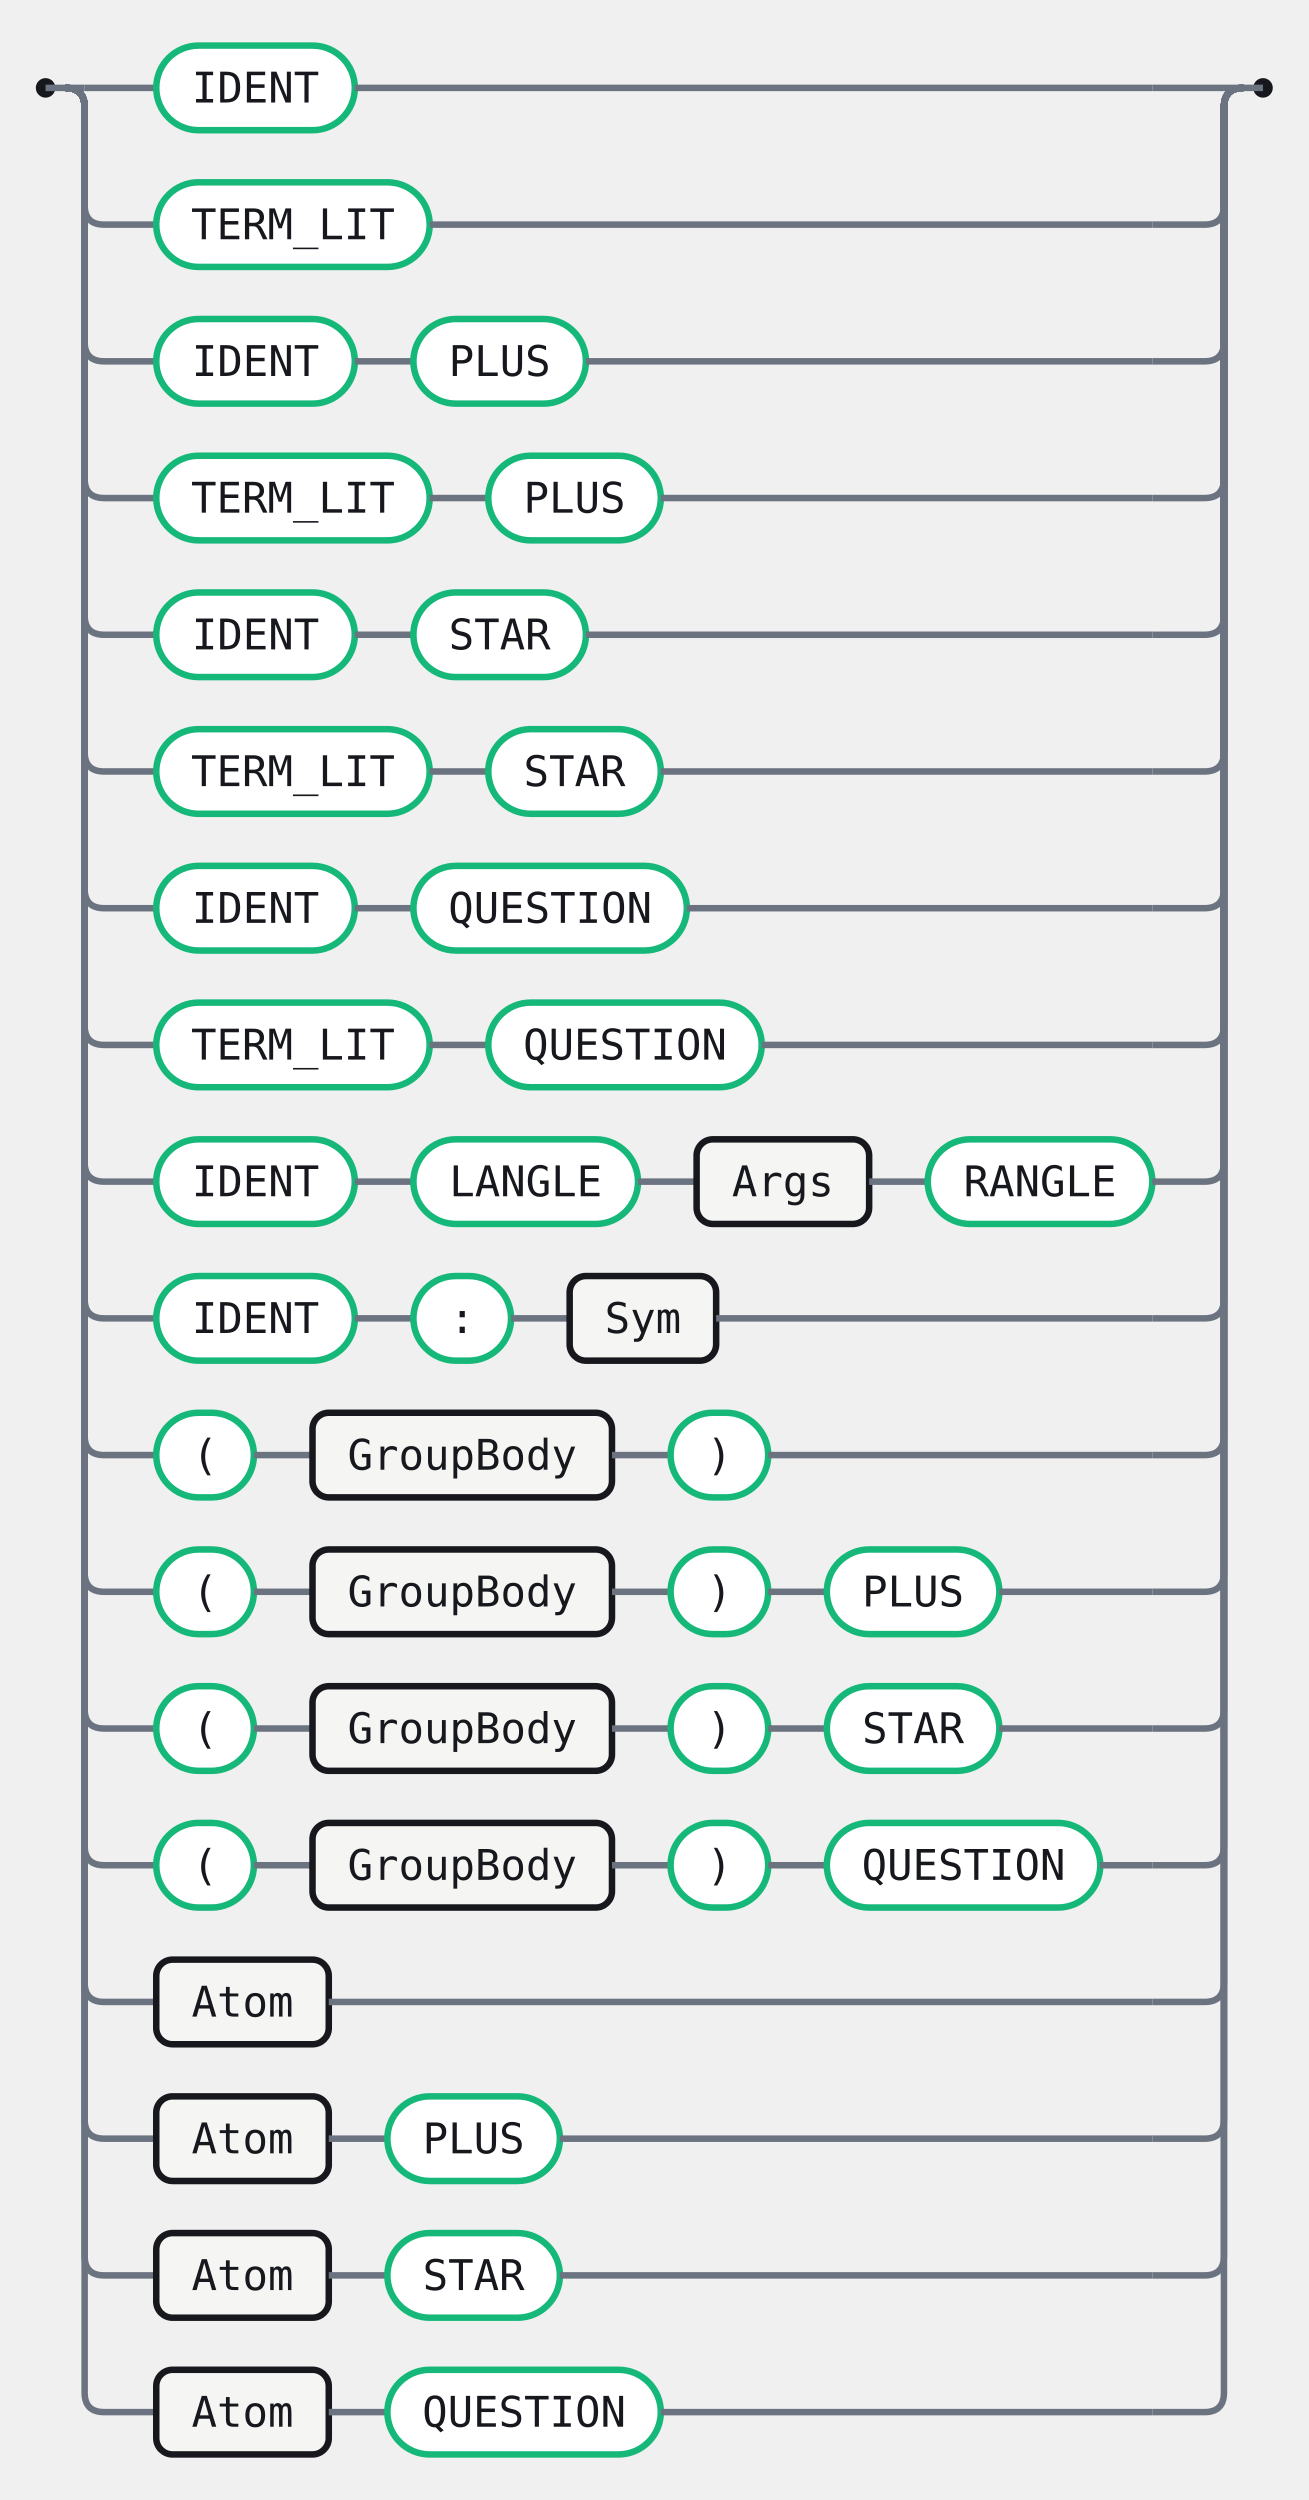
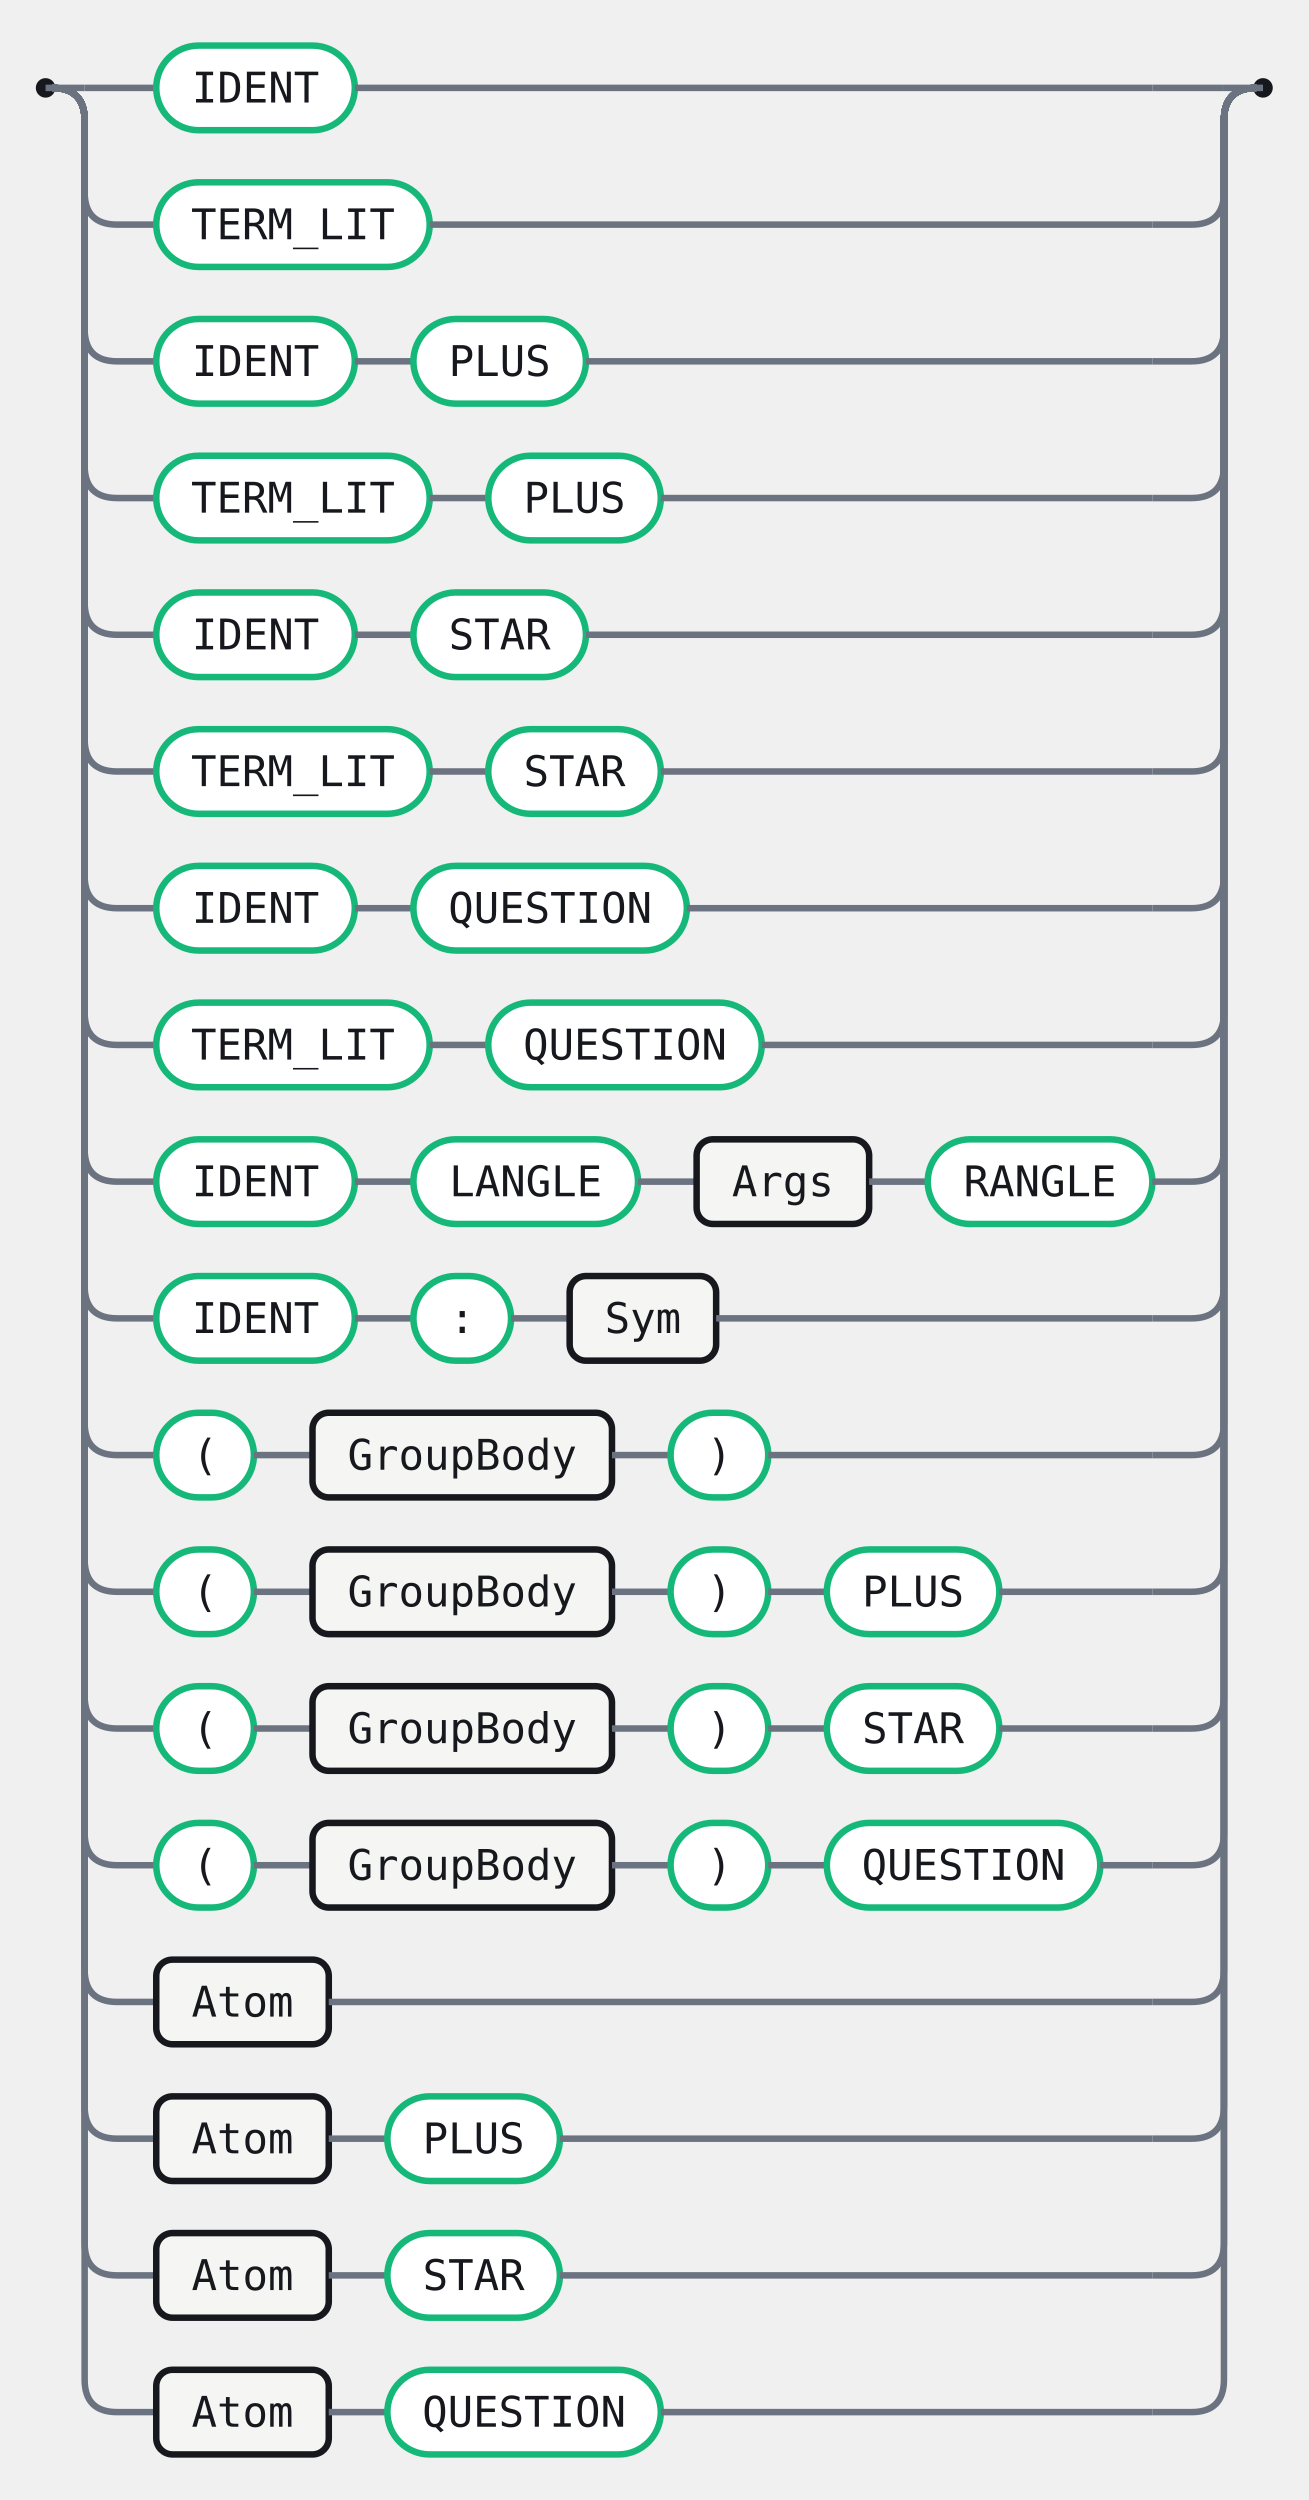
<svg xmlns="http://www.w3.org/2000/svg" width="402" height="768" viewBox="0 0 402 768" role="img" aria-label="Railroad diagram for the Sym rule">
  <style>.rr-track{fill:none;stroke:#6B7280;stroke-width:2}.rr-term{fill:#fff;stroke:#15B879;stroke-width:2}.rr-nonterm{fill:#F5F6F3;stroke:#16181D;stroke-width:2}.rr-text{fill:#16181D;font:13px ui-monospace,SFMono-Regular,Menlo,Consolas,monospace}.rr-cap{fill:#16181D}</style>
  <circle class="rr-cap" cx="14" cy="27" r="3" />
  <circle class="rr-cap" cx="388" cy="27" r="3" />
  <path class="rr-track" d="M14 27 H26" />
  <path class="rr-track" d="M376 27 H388" />
  <path class="rr-track" d="M26 27 H48" />
  <rect class="rr-term" x="48" y="14" width="61" height="26" rx="13" />
  <text class="rr-text" x="78.5" y="27" text-anchor="middle" dominant-baseline="central">IDENT</text>
  <path class="rr-track" d="M109 27 H354" />
  <path class="rr-track" d="M354 27 H376" />
-   <path class="rr-track" d="M20 27 Q26 27 26 33 V63 Q26 69 32 69 H48" />
+   <path class="rr-track" d="M16 27 Q26 27 26 37 V59 Q26 69 36 69 H48" />
  <rect class="rr-term" x="48" y="56" width="84" height="26" rx="13" />
  <text class="rr-text" x="90" y="69" text-anchor="middle" dominant-baseline="central">TERM_LIT</text>
  <path class="rr-track" d="M132 69 H354" />
-   <path class="rr-track" d="M354 69 H370 Q376 69 376 63 V33 Q376 27 382 27" />
-   <path class="rr-track" d="M20 27 Q26 27 26 33 V105 Q26 111 32 111 H48" />
+   <path class="rr-track" d="M354 69 H366 Q376 69 376 59 V37 Q376 27 386 27" />
+   <path class="rr-track" d="M16 27 Q26 27 26 37 V101 Q26 111 36 111 H48" />
  <rect class="rr-term" x="48" y="98" width="61" height="26" rx="13" />
  <text class="rr-text" x="78.5" y="111" text-anchor="middle" dominant-baseline="central">IDENT</text>
  <path class="rr-track" d="M109 111 H127" />
  <rect class="rr-term" x="127" y="98" width="53" height="26" rx="13" />
  <text class="rr-text" x="153.5" y="111" text-anchor="middle" dominant-baseline="central">PLUS</text>
  <path class="rr-track" d="M180 111 H354" />
-   <path class="rr-track" d="M354 111 H370 Q376 111 376 105 V33 Q376 27 382 27" />
-   <path class="rr-track" d="M20 27 Q26 27 26 33 V147 Q26 153 32 153 H48" />
+   <path class="rr-track" d="M354 111 H366 Q376 111 376 101 V37 Q376 27 386 27" />
+   <path class="rr-track" d="M16 27 Q26 27 26 37 V143 Q26 153 36 153 H48" />
  <rect class="rr-term" x="48" y="140" width="84" height="26" rx="13" />
  <text class="rr-text" x="90" y="153" text-anchor="middle" dominant-baseline="central">TERM_LIT</text>
  <path class="rr-track" d="M132 153 H150" />
  <rect class="rr-term" x="150" y="140" width="53" height="26" rx="13" />
  <text class="rr-text" x="176.5" y="153" text-anchor="middle" dominant-baseline="central">PLUS</text>
  <path class="rr-track" d="M203 153 H354" />
-   <path class="rr-track" d="M354 153 H370 Q376 153 376 147 V33 Q376 27 382 27" />
-   <path class="rr-track" d="M20 27 Q26 27 26 33 V189 Q26 195 32 195 H48" />
+   <path class="rr-track" d="M354 153 H366 Q376 153 376 143 V37 Q376 27 386 27" />
+   <path class="rr-track" d="M16 27 Q26 27 26 37 V185 Q26 195 36 195 H48" />
  <rect class="rr-term" x="48" y="182" width="61" height="26" rx="13" />
  <text class="rr-text" x="78.5" y="195" text-anchor="middle" dominant-baseline="central">IDENT</text>
  <path class="rr-track" d="M109 195 H127" />
  <rect class="rr-term" x="127" y="182" width="53" height="26" rx="13" />
  <text class="rr-text" x="153.5" y="195" text-anchor="middle" dominant-baseline="central">STAR</text>
  <path class="rr-track" d="M180 195 H354" />
-   <path class="rr-track" d="M354 195 H370 Q376 195 376 189 V33 Q376 27 382 27" />
-   <path class="rr-track" d="M20 27 Q26 27 26 33 V231 Q26 237 32 237 H48" />
+   <path class="rr-track" d="M354 195 H366 Q376 195 376 185 V37 Q376 27 386 27" />
+   <path class="rr-track" d="M16 27 Q26 27 26 37 V227 Q26 237 36 237 H48" />
  <rect class="rr-term" x="48" y="224" width="84" height="26" rx="13" />
  <text class="rr-text" x="90" y="237" text-anchor="middle" dominant-baseline="central">TERM_LIT</text>
  <path class="rr-track" d="M132 237 H150" />
  <rect class="rr-term" x="150" y="224" width="53" height="26" rx="13" />
  <text class="rr-text" x="176.5" y="237" text-anchor="middle" dominant-baseline="central">STAR</text>
  <path class="rr-track" d="M203 237 H354" />
-   <path class="rr-track" d="M354 237 H370 Q376 237 376 231 V33 Q376 27 382 27" />
-   <path class="rr-track" d="M20 27 Q26 27 26 33 V273 Q26 279 32 279 H48" />
+   <path class="rr-track" d="M354 237 H366 Q376 237 376 227 V37 Q376 27 386 27" />
+   <path class="rr-track" d="M16 27 Q26 27 26 37 V269 Q26 279 36 279 H48" />
  <rect class="rr-term" x="48" y="266" width="61" height="26" rx="13" />
  <text class="rr-text" x="78.5" y="279" text-anchor="middle" dominant-baseline="central">IDENT</text>
  <path class="rr-track" d="M109 279 H127" />
  <rect class="rr-term" x="127" y="266" width="84" height="26" rx="13" />
  <text class="rr-text" x="169" y="279" text-anchor="middle" dominant-baseline="central">QUESTION</text>
  <path class="rr-track" d="M211 279 H354" />
-   <path class="rr-track" d="M354 279 H370 Q376 279 376 273 V33 Q376 27 382 27" />
-   <path class="rr-track" d="M20 27 Q26 27 26 33 V315 Q26 321 32 321 H48" />
+   <path class="rr-track" d="M354 279 H366 Q376 279 376 269 V37 Q376 27 386 27" />
+   <path class="rr-track" d="M16 27 Q26 27 26 37 V311 Q26 321 36 321 H48" />
  <rect class="rr-term" x="48" y="308" width="84" height="26" rx="13" />
  <text class="rr-text" x="90" y="321" text-anchor="middle" dominant-baseline="central">TERM_LIT</text>
  <path class="rr-track" d="M132 321 H150" />
  <rect class="rr-term" x="150" y="308" width="84" height="26" rx="13" />
  <text class="rr-text" x="192" y="321" text-anchor="middle" dominant-baseline="central">QUESTION</text>
  <path class="rr-track" d="M234 321 H354" />
-   <path class="rr-track" d="M354 321 H370 Q376 321 376 315 V33 Q376 27 382 27" />
-   <path class="rr-track" d="M20 27 Q26 27 26 33 V357 Q26 363 32 363 H48" />
+   <path class="rr-track" d="M354 321 H366 Q376 321 376 311 V37 Q376 27 386 27" />
+   <path class="rr-track" d="M16 27 Q26 27 26 37 V353 Q26 363 36 363 H48" />
  <rect class="rr-term" x="48" y="350" width="61" height="26" rx="13" />
  <text class="rr-text" x="78.5" y="363" text-anchor="middle" dominant-baseline="central">IDENT</text>
  <path class="rr-track" d="M109 363 H127" />
  <rect class="rr-term" x="127" y="350" width="69" height="26" rx="13" />
  <text class="rr-text" x="161.5" y="363" text-anchor="middle" dominant-baseline="central">LANGLE</text>
  <path class="rr-track" d="M196 363 H214" />
  <rect class="rr-nonterm" x="214" y="350" width="53" height="26" rx="5" />
  <text class="rr-text" x="240.5" y="363" text-anchor="middle" dominant-baseline="central">Args</text>
  <path class="rr-track" d="M267 363 H285" />
  <rect class="rr-term" x="285" y="350" width="69" height="26" rx="13" />
  <text class="rr-text" x="319.5" y="363" text-anchor="middle" dominant-baseline="central">RANGLE</text>
-   <path class="rr-track" d="M354 363 H370 Q376 363 376 357 V33 Q376 27 382 27" />
-   <path class="rr-track" d="M20 27 Q26 27 26 33 V399 Q26 405 32 405 H48" />
+   <path class="rr-track" d="M354 363 H366 Q376 363 376 353 V37 Q376 27 386 27" />
+   <path class="rr-track" d="M16 27 Q26 27 26 37 V395 Q26 405 36 405 H48" />
  <rect class="rr-term" x="48" y="392" width="61" height="26" rx="13" />
  <text class="rr-text" x="78.5" y="405" text-anchor="middle" dominant-baseline="central">IDENT</text>
  <path class="rr-track" d="M109 405 H127" />
  <rect class="rr-term" x="127" y="392" width="30" height="26" rx="13" />
  <text class="rr-text" x="142" y="405" text-anchor="middle" dominant-baseline="central">:</text>
  <path class="rr-track" d="M157 405 H175" />
  <rect class="rr-nonterm" x="175" y="392" width="45" height="26" rx="5" />
  <text class="rr-text" x="197.5" y="405" text-anchor="middle" dominant-baseline="central">Sym</text>
  <path class="rr-track" d="M220 405 H354" />
-   <path class="rr-track" d="M354 405 H370 Q376 405 376 399 V33 Q376 27 382 27" />
-   <path class="rr-track" d="M20 27 Q26 27 26 33 V441 Q26 447 32 447 H48" />
+   <path class="rr-track" d="M354 405 H366 Q376 405 376 395 V37 Q376 27 386 27" />
+   <path class="rr-track" d="M16 27 Q26 27 26 37 V437 Q26 447 36 447 H48" />
  <rect class="rr-term" x="48" y="434" width="30" height="26" rx="13" />
  <text class="rr-text" x="63" y="447" text-anchor="middle" dominant-baseline="central">(</text>
  <path class="rr-track" d="M78 447 H96" />
  <rect class="rr-nonterm" x="96" y="434" width="92" height="26" rx="5" />
  <text class="rr-text" x="142" y="447" text-anchor="middle" dominant-baseline="central">GroupBody</text>
  <path class="rr-track" d="M188 447 H206" />
  <rect class="rr-term" x="206" y="434" width="30" height="26" rx="13" />
  <text class="rr-text" x="221" y="447" text-anchor="middle" dominant-baseline="central">)</text>
  <path class="rr-track" d="M236 447 H354" />
-   <path class="rr-track" d="M354 447 H370 Q376 447 376 441 V33 Q376 27 382 27" />
-   <path class="rr-track" d="M20 27 Q26 27 26 33 V483 Q26 489 32 489 H48" />
+   <path class="rr-track" d="M354 447 H366 Q376 447 376 437 V37 Q376 27 386 27" />
+   <path class="rr-track" d="M16 27 Q26 27 26 37 V479 Q26 489 36 489 H48" />
  <rect class="rr-term" x="48" y="476" width="30" height="26" rx="13" />
  <text class="rr-text" x="63" y="489" text-anchor="middle" dominant-baseline="central">(</text>
  <path class="rr-track" d="M78 489 H96" />
  <rect class="rr-nonterm" x="96" y="476" width="92" height="26" rx="5" />
  <text class="rr-text" x="142" y="489" text-anchor="middle" dominant-baseline="central">GroupBody</text>
  <path class="rr-track" d="M188 489 H206" />
  <rect class="rr-term" x="206" y="476" width="30" height="26" rx="13" />
  <text class="rr-text" x="221" y="489" text-anchor="middle" dominant-baseline="central">)</text>
  <path class="rr-track" d="M236 489 H254" />
  <rect class="rr-term" x="254" y="476" width="53" height="26" rx="13" />
  <text class="rr-text" x="280.5" y="489" text-anchor="middle" dominant-baseline="central">PLUS</text>
  <path class="rr-track" d="M307 489 H354" />
-   <path class="rr-track" d="M354 489 H370 Q376 489 376 483 V33 Q376 27 382 27" />
-   <path class="rr-track" d="M20 27 Q26 27 26 33 V525 Q26 531 32 531 H48" />
+   <path class="rr-track" d="M354 489 H366 Q376 489 376 479 V37 Q376 27 386 27" />
+   <path class="rr-track" d="M16 27 Q26 27 26 37 V521 Q26 531 36 531 H48" />
  <rect class="rr-term" x="48" y="518" width="30" height="26" rx="13" />
  <text class="rr-text" x="63" y="531" text-anchor="middle" dominant-baseline="central">(</text>
  <path class="rr-track" d="M78 531 H96" />
  <rect class="rr-nonterm" x="96" y="518" width="92" height="26" rx="5" />
  <text class="rr-text" x="142" y="531" text-anchor="middle" dominant-baseline="central">GroupBody</text>
  <path class="rr-track" d="M188 531 H206" />
  <rect class="rr-term" x="206" y="518" width="30" height="26" rx="13" />
  <text class="rr-text" x="221" y="531" text-anchor="middle" dominant-baseline="central">)</text>
  <path class="rr-track" d="M236 531 H254" />
  <rect class="rr-term" x="254" y="518" width="53" height="26" rx="13" />
  <text class="rr-text" x="280.5" y="531" text-anchor="middle" dominant-baseline="central">STAR</text>
  <path class="rr-track" d="M307 531 H354" />
-   <path class="rr-track" d="M354 531 H370 Q376 531 376 525 V33 Q376 27 382 27" />
-   <path class="rr-track" d="M20 27 Q26 27 26 33 V567 Q26 573 32 573 H48" />
+   <path class="rr-track" d="M354 531 H366 Q376 531 376 521 V37 Q376 27 386 27" />
+   <path class="rr-track" d="M16 27 Q26 27 26 37 V563 Q26 573 36 573 H48" />
  <rect class="rr-term" x="48" y="560" width="30" height="26" rx="13" />
  <text class="rr-text" x="63" y="573" text-anchor="middle" dominant-baseline="central">(</text>
  <path class="rr-track" d="M78 573 H96" />
  <rect class="rr-nonterm" x="96" y="560" width="92" height="26" rx="5" />
  <text class="rr-text" x="142" y="573" text-anchor="middle" dominant-baseline="central">GroupBody</text>
  <path class="rr-track" d="M188 573 H206" />
  <rect class="rr-term" x="206" y="560" width="30" height="26" rx="13" />
  <text class="rr-text" x="221" y="573" text-anchor="middle" dominant-baseline="central">)</text>
  <path class="rr-track" d="M236 573 H254" />
  <rect class="rr-term" x="254" y="560" width="84" height="26" rx="13" />
  <text class="rr-text" x="296" y="573" text-anchor="middle" dominant-baseline="central">QUESTION</text>
  <path class="rr-track" d="M338 573 H354" />
-   <path class="rr-track" d="M354 573 H370 Q376 573 376 567 V33 Q376 27 382 27" />
-   <path class="rr-track" d="M20 27 Q26 27 26 33 V609 Q26 615 32 615 H48" />
+   <path class="rr-track" d="M354 573 H366 Q376 573 376 563 V37 Q376 27 386 27" />
+   <path class="rr-track" d="M16 27 Q26 27 26 37 V605 Q26 615 36 615 H48" />
  <rect class="rr-nonterm" x="48" y="602" width="53" height="26" rx="5" />
  <text class="rr-text" x="74.5" y="615" text-anchor="middle" dominant-baseline="central">Atom</text>
  <path class="rr-track" d="M101 615 H354" />
-   <path class="rr-track" d="M354 615 H370 Q376 615 376 609 V33 Q376 27 382 27" />
-   <path class="rr-track" d="M20 27 Q26 27 26 33 V651 Q26 657 32 657 H48" />
+   <path class="rr-track" d="M354 615 H366 Q376 615 376 605 V37 Q376 27 386 27" />
+   <path class="rr-track" d="M16 27 Q26 27 26 37 V647 Q26 657 36 657 H48" />
  <rect class="rr-nonterm" x="48" y="644" width="53" height="26" rx="5" />
  <text class="rr-text" x="74.5" y="657" text-anchor="middle" dominant-baseline="central">Atom</text>
  <path class="rr-track" d="M101 657 H119" />
  <rect class="rr-term" x="119" y="644" width="53" height="26" rx="13" />
  <text class="rr-text" x="145.5" y="657" text-anchor="middle" dominant-baseline="central">PLUS</text>
  <path class="rr-track" d="M172 657 H354" />
-   <path class="rr-track" d="M354 657 H370 Q376 657 376 651 V33 Q376 27 382 27" />
-   <path class="rr-track" d="M20 27 Q26 27 26 33 V693 Q26 699 32 699 H48" />
+   <path class="rr-track" d="M354 657 H366 Q376 657 376 647 V37 Q376 27 386 27" />
+   <path class="rr-track" d="M16 27 Q26 27 26 37 V689 Q26 699 36 699 H48" />
  <rect class="rr-nonterm" x="48" y="686" width="53" height="26" rx="5" />
  <text class="rr-text" x="74.5" y="699" text-anchor="middle" dominant-baseline="central">Atom</text>
  <path class="rr-track" d="M101 699 H119" />
  <rect class="rr-term" x="119" y="686" width="53" height="26" rx="13" />
  <text class="rr-text" x="145.5" y="699" text-anchor="middle" dominant-baseline="central">STAR</text>
  <path class="rr-track" d="M172 699 H354" />
-   <path class="rr-track" d="M354 699 H370 Q376 699 376 693 V33 Q376 27 382 27" />
-   <path class="rr-track" d="M20 27 Q26 27 26 33 V735 Q26 741 32 741 H48" />
+   <path class="rr-track" d="M354 699 H366 Q376 699 376 689 V37 Q376 27 386 27" />
+   <path class="rr-track" d="M16 27 Q26 27 26 37 V731 Q26 741 36 741 H48" />
  <rect class="rr-nonterm" x="48" y="728" width="53" height="26" rx="5" />
  <text class="rr-text" x="74.5" y="741" text-anchor="middle" dominant-baseline="central">Atom</text>
  <path class="rr-track" d="M101 741 H119" />
  <rect class="rr-term" x="119" y="728" width="84" height="26" rx="13" />
  <text class="rr-text" x="161" y="741" text-anchor="middle" dominant-baseline="central">QUESTION</text>
  <path class="rr-track" d="M203 741 H354" />
-   <path class="rr-track" d="M354 741 H370 Q376 741 376 735 V33 Q376 27 382 27" />
+   <path class="rr-track" d="M354 741 H366 Q376 741 376 731 V37 Q376 27 386 27" />
</svg>
